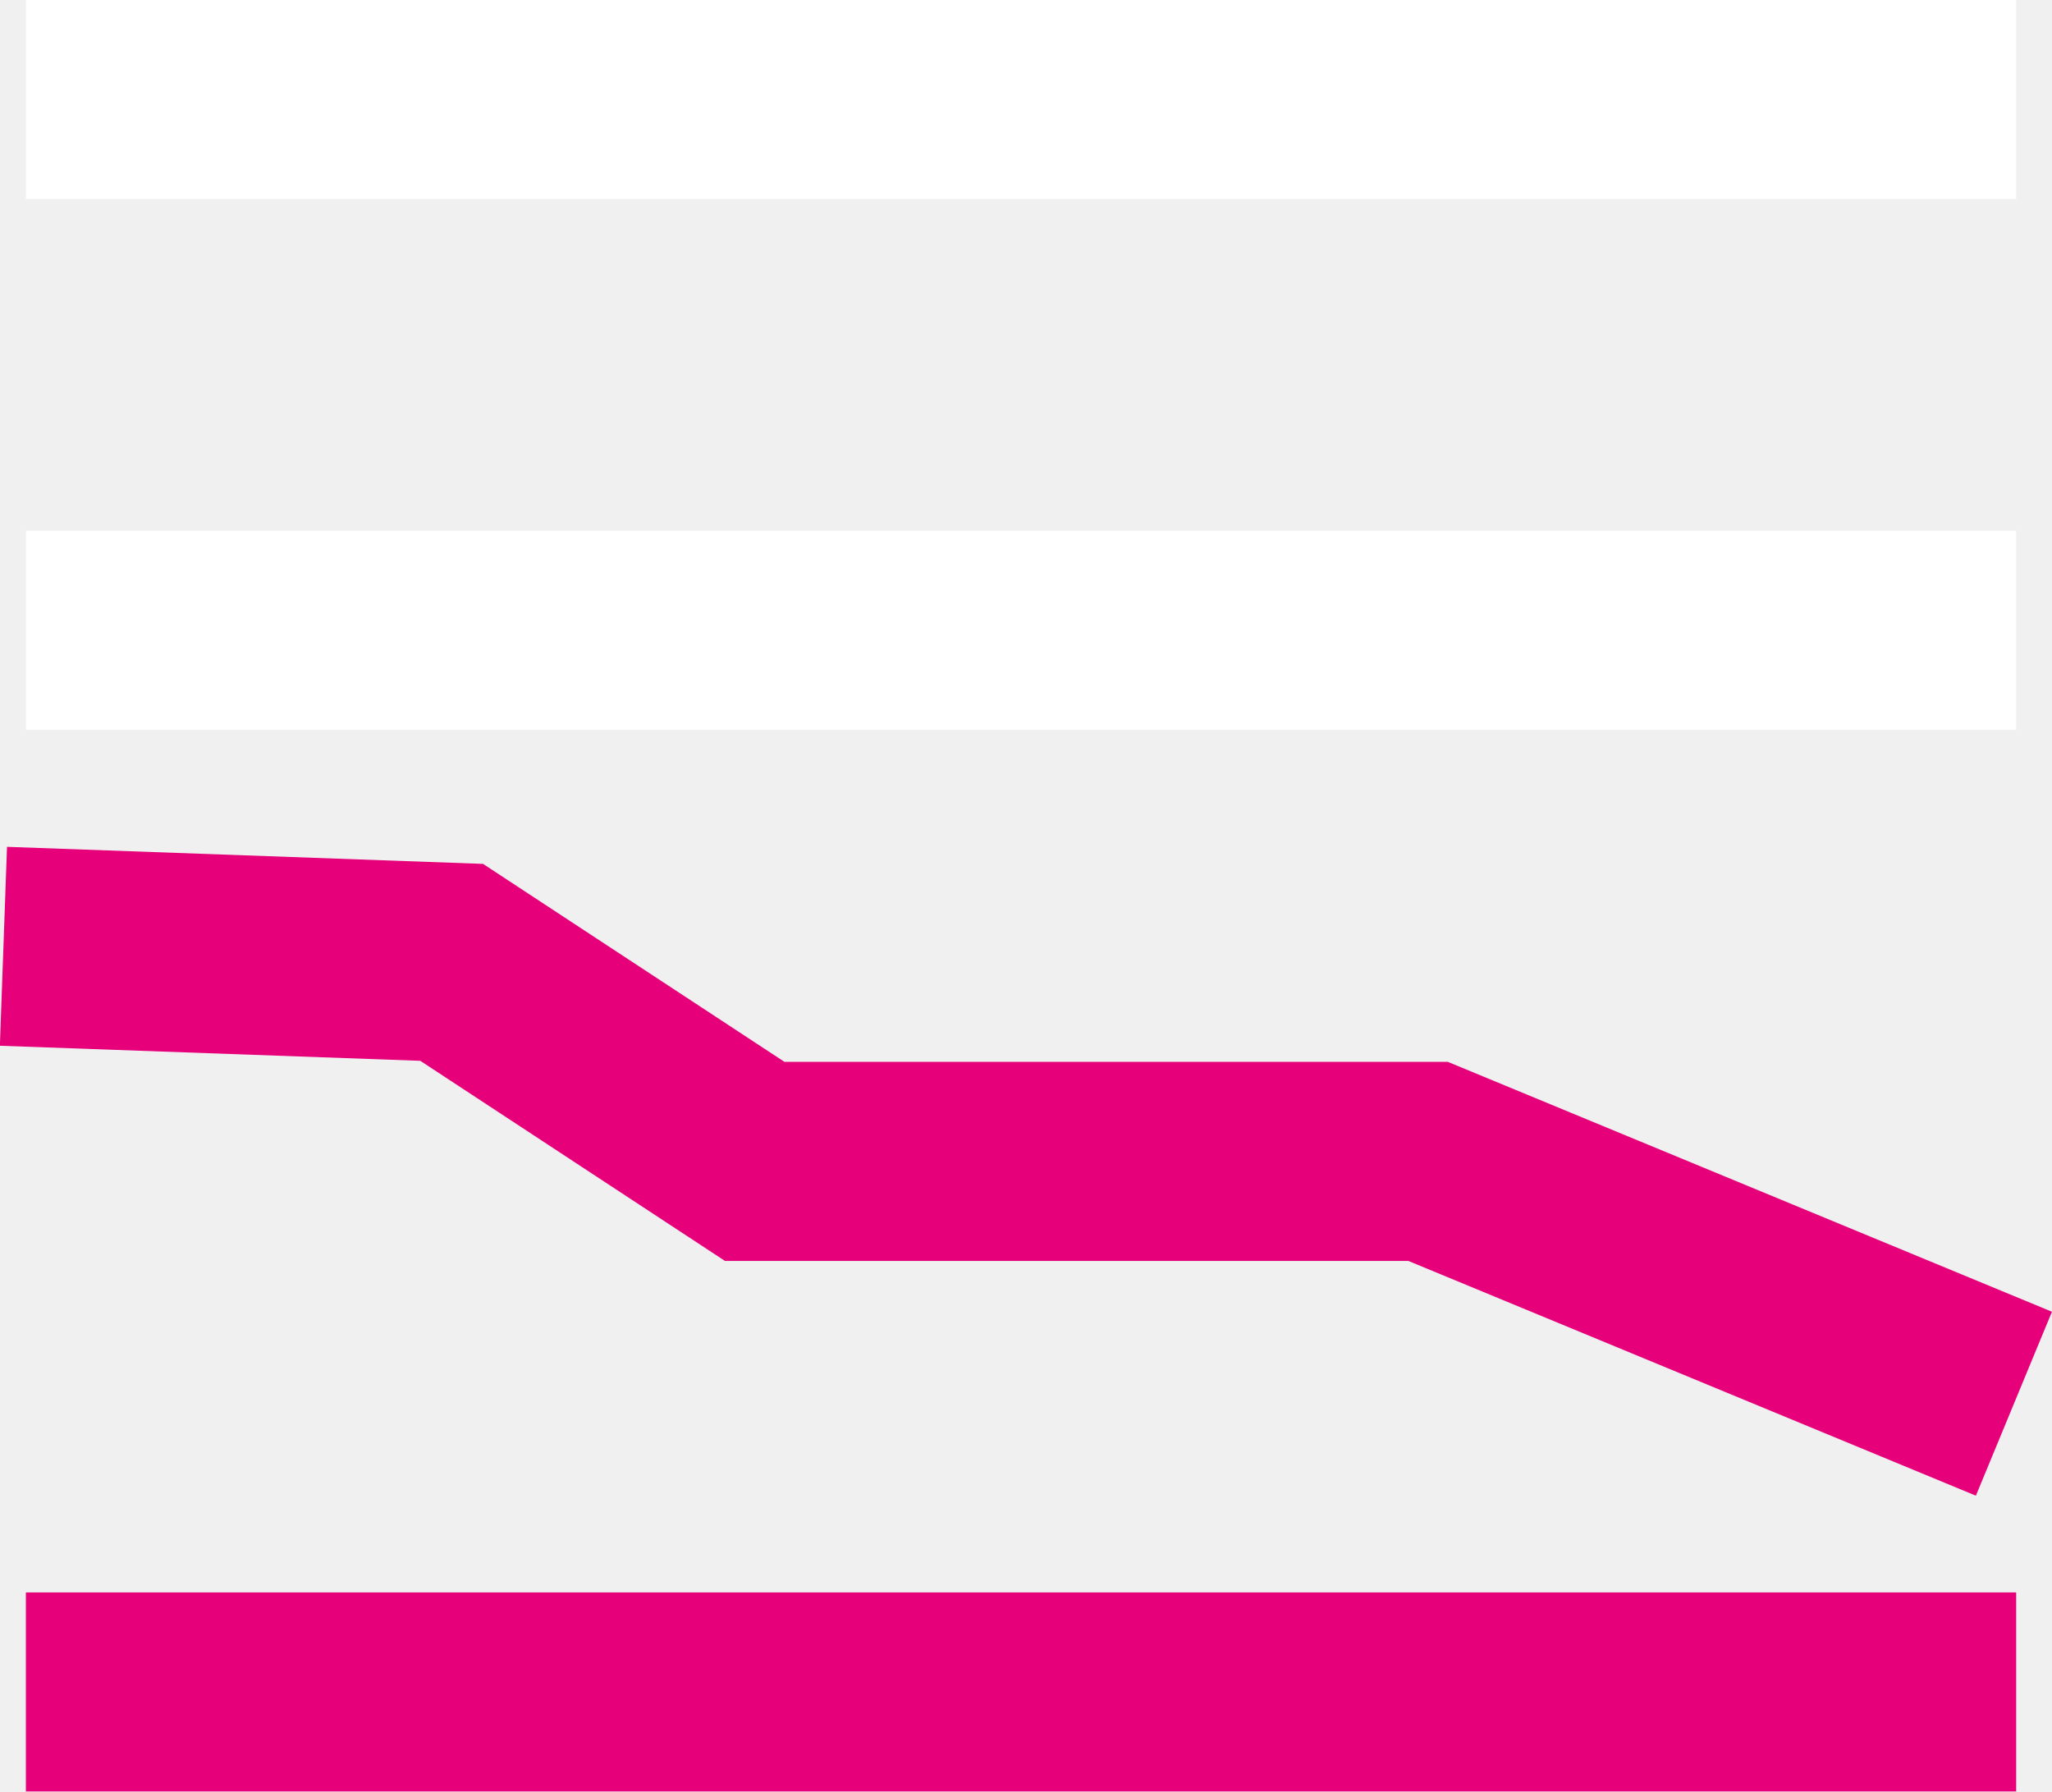
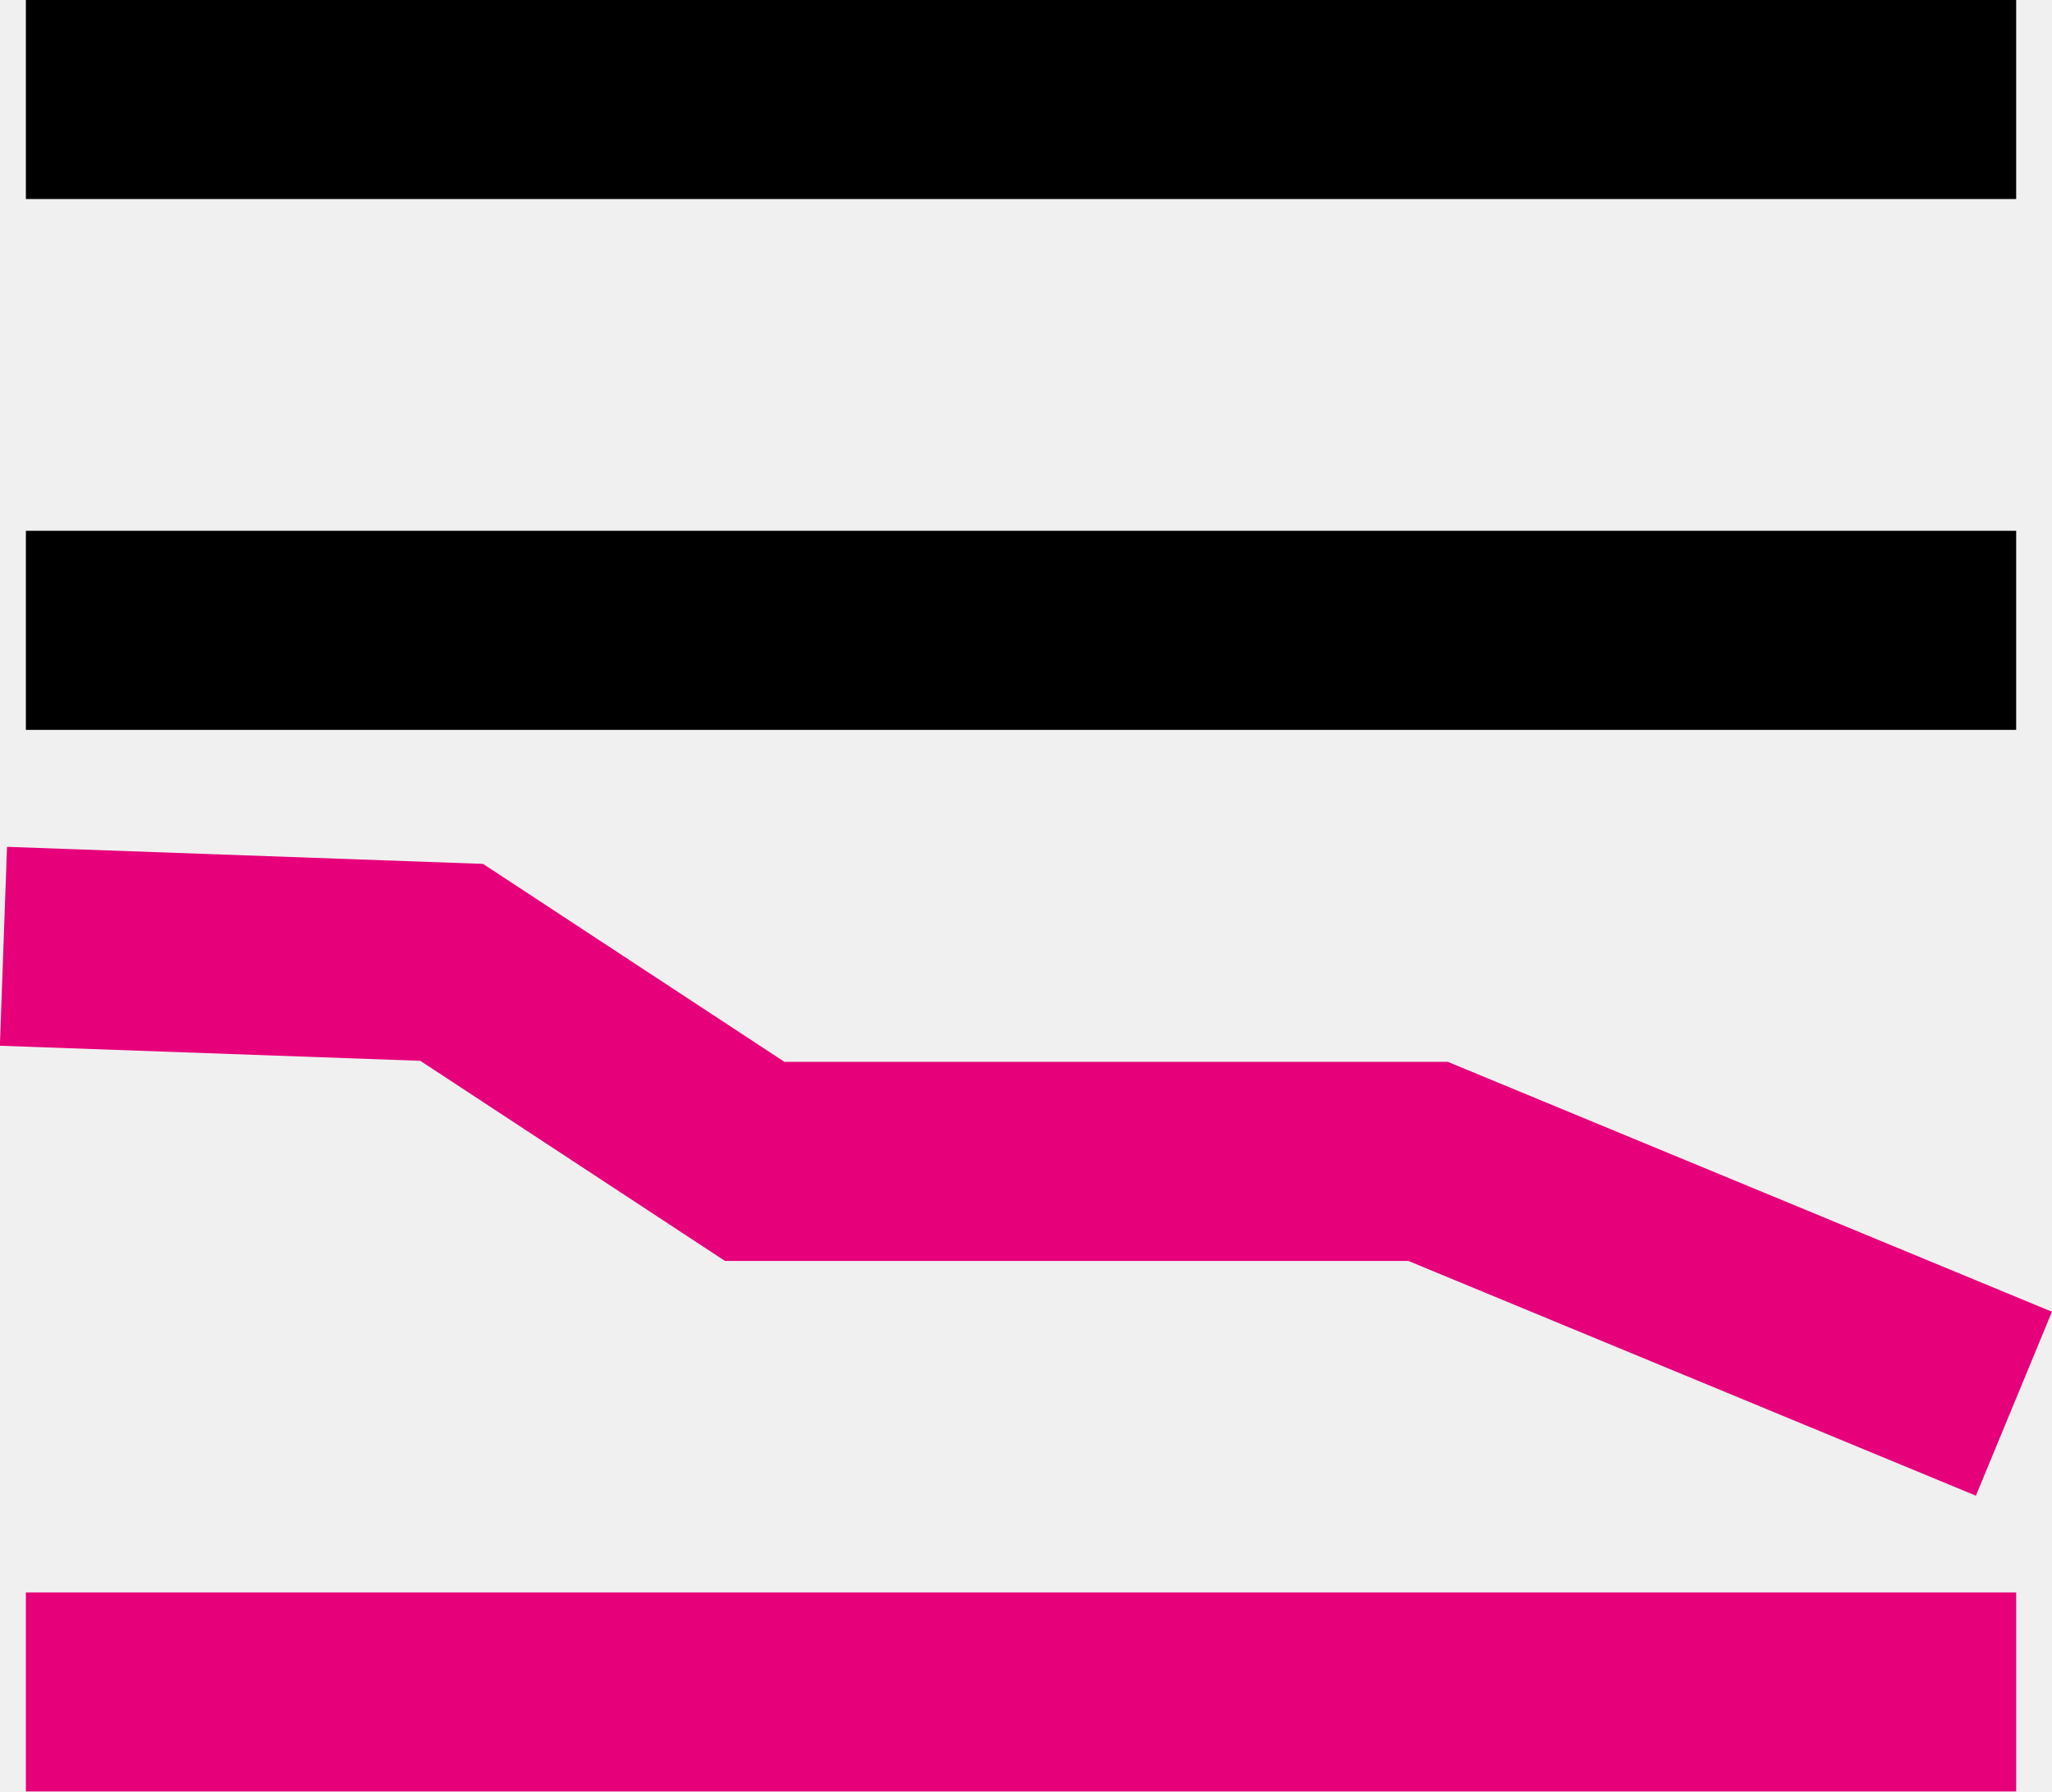
<svg xmlns="http://www.w3.org/2000/svg" width="15.465" height="13.5" viewBox="0 0 15.465 13.5">
  <g id="Group_3462" data-name="Group 3462" transform="translate(15.195 12.75) rotate(180)">
    <path id="Path_8113" data-name="Path 8113" d="M15,0H0" fill="none" stroke="#e6007a" stroke-width="1.5" />
-     <line id="Line_18" data-name="Line 18" x1="15" transform="translate(0 8)" fill="none" stroke="#fff" stroke-width="1.5" />
-     <line id="Line_19" data-name="Line 19" x1="15" transform="translate(0 12)" fill="none" stroke="#fff" stroke-width="1.5" />
+     <line id="Line_18" data-name="Line 18" x1="15" transform="translate(0 8)" fill="none" stroke="currentColor" stroke-width="1.5" />
+     <line id="Line_19" data-name="Line 19" x1="15" transform="translate(0 12)" fill="none" stroke="currentColor" stroke-width="1.5" />
    <path id="Path_8114" data-name="Path 8114" d="M15.152,3.447l-3.378-.121-2.284-1.5H4.415L0,0" transform="translate(0.017 2.172)" fill="none" stroke="#e6007a" stroke-width="1.5" />
  </g>
</svg>
